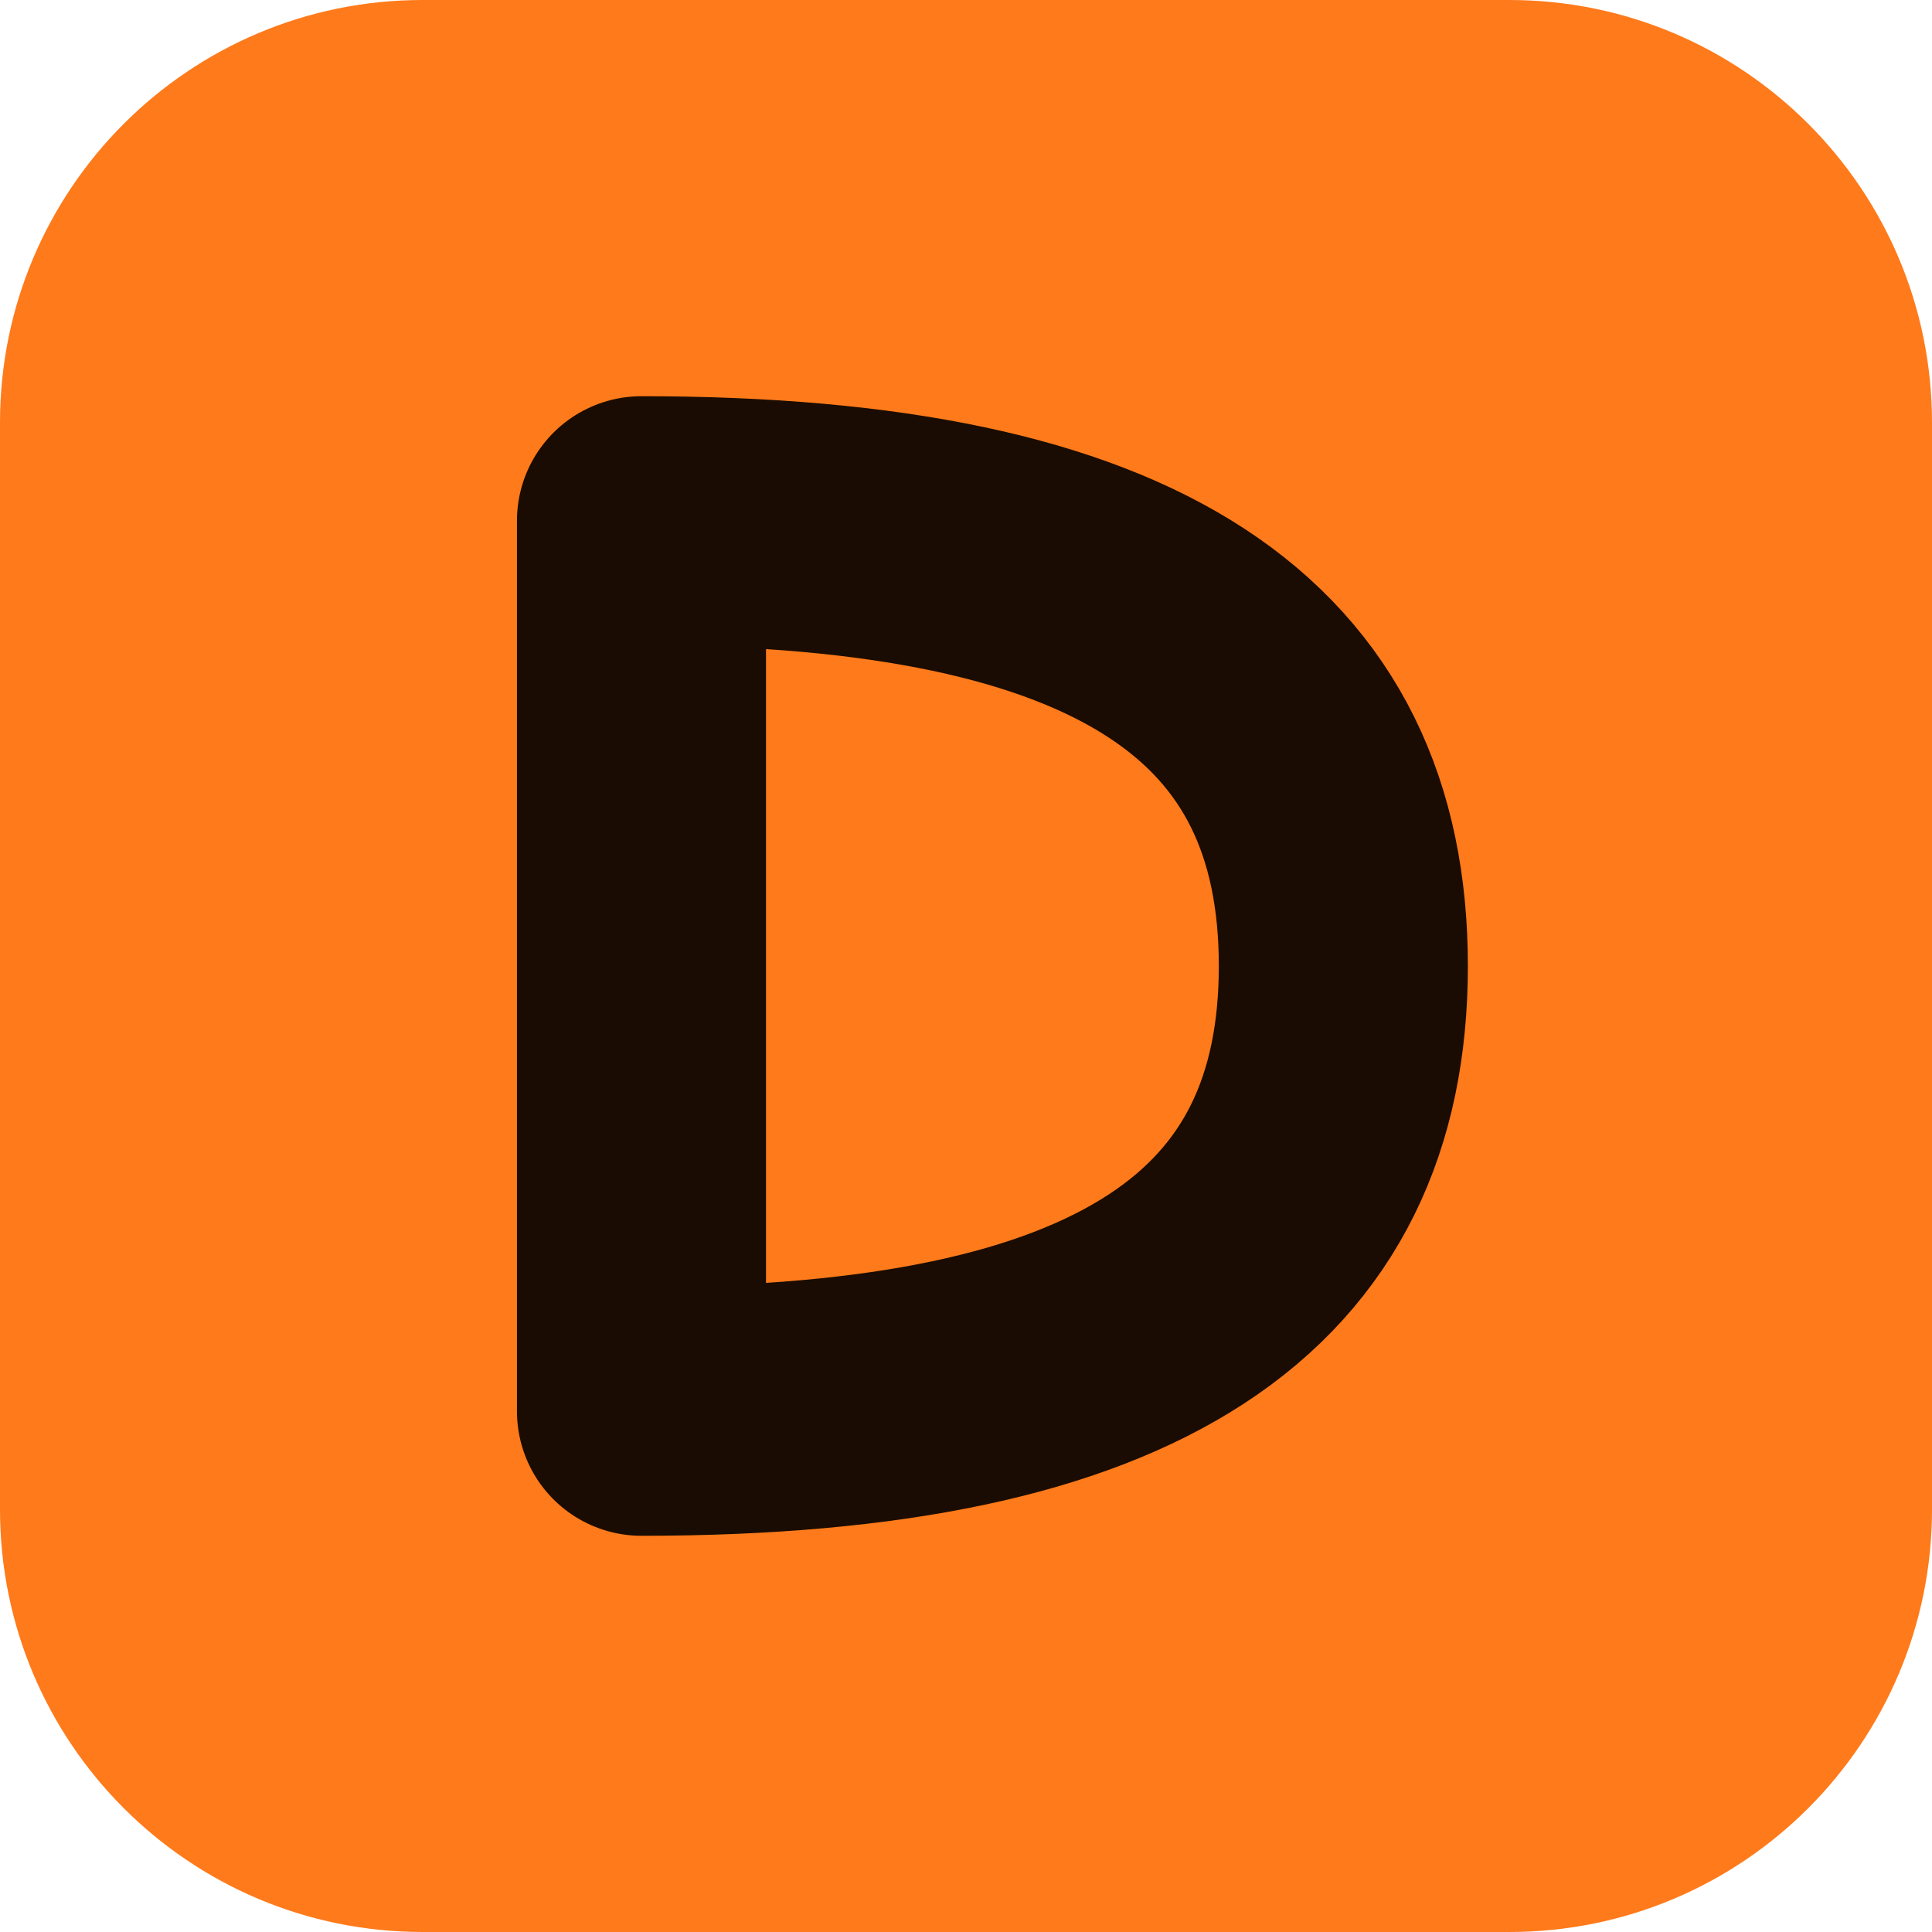
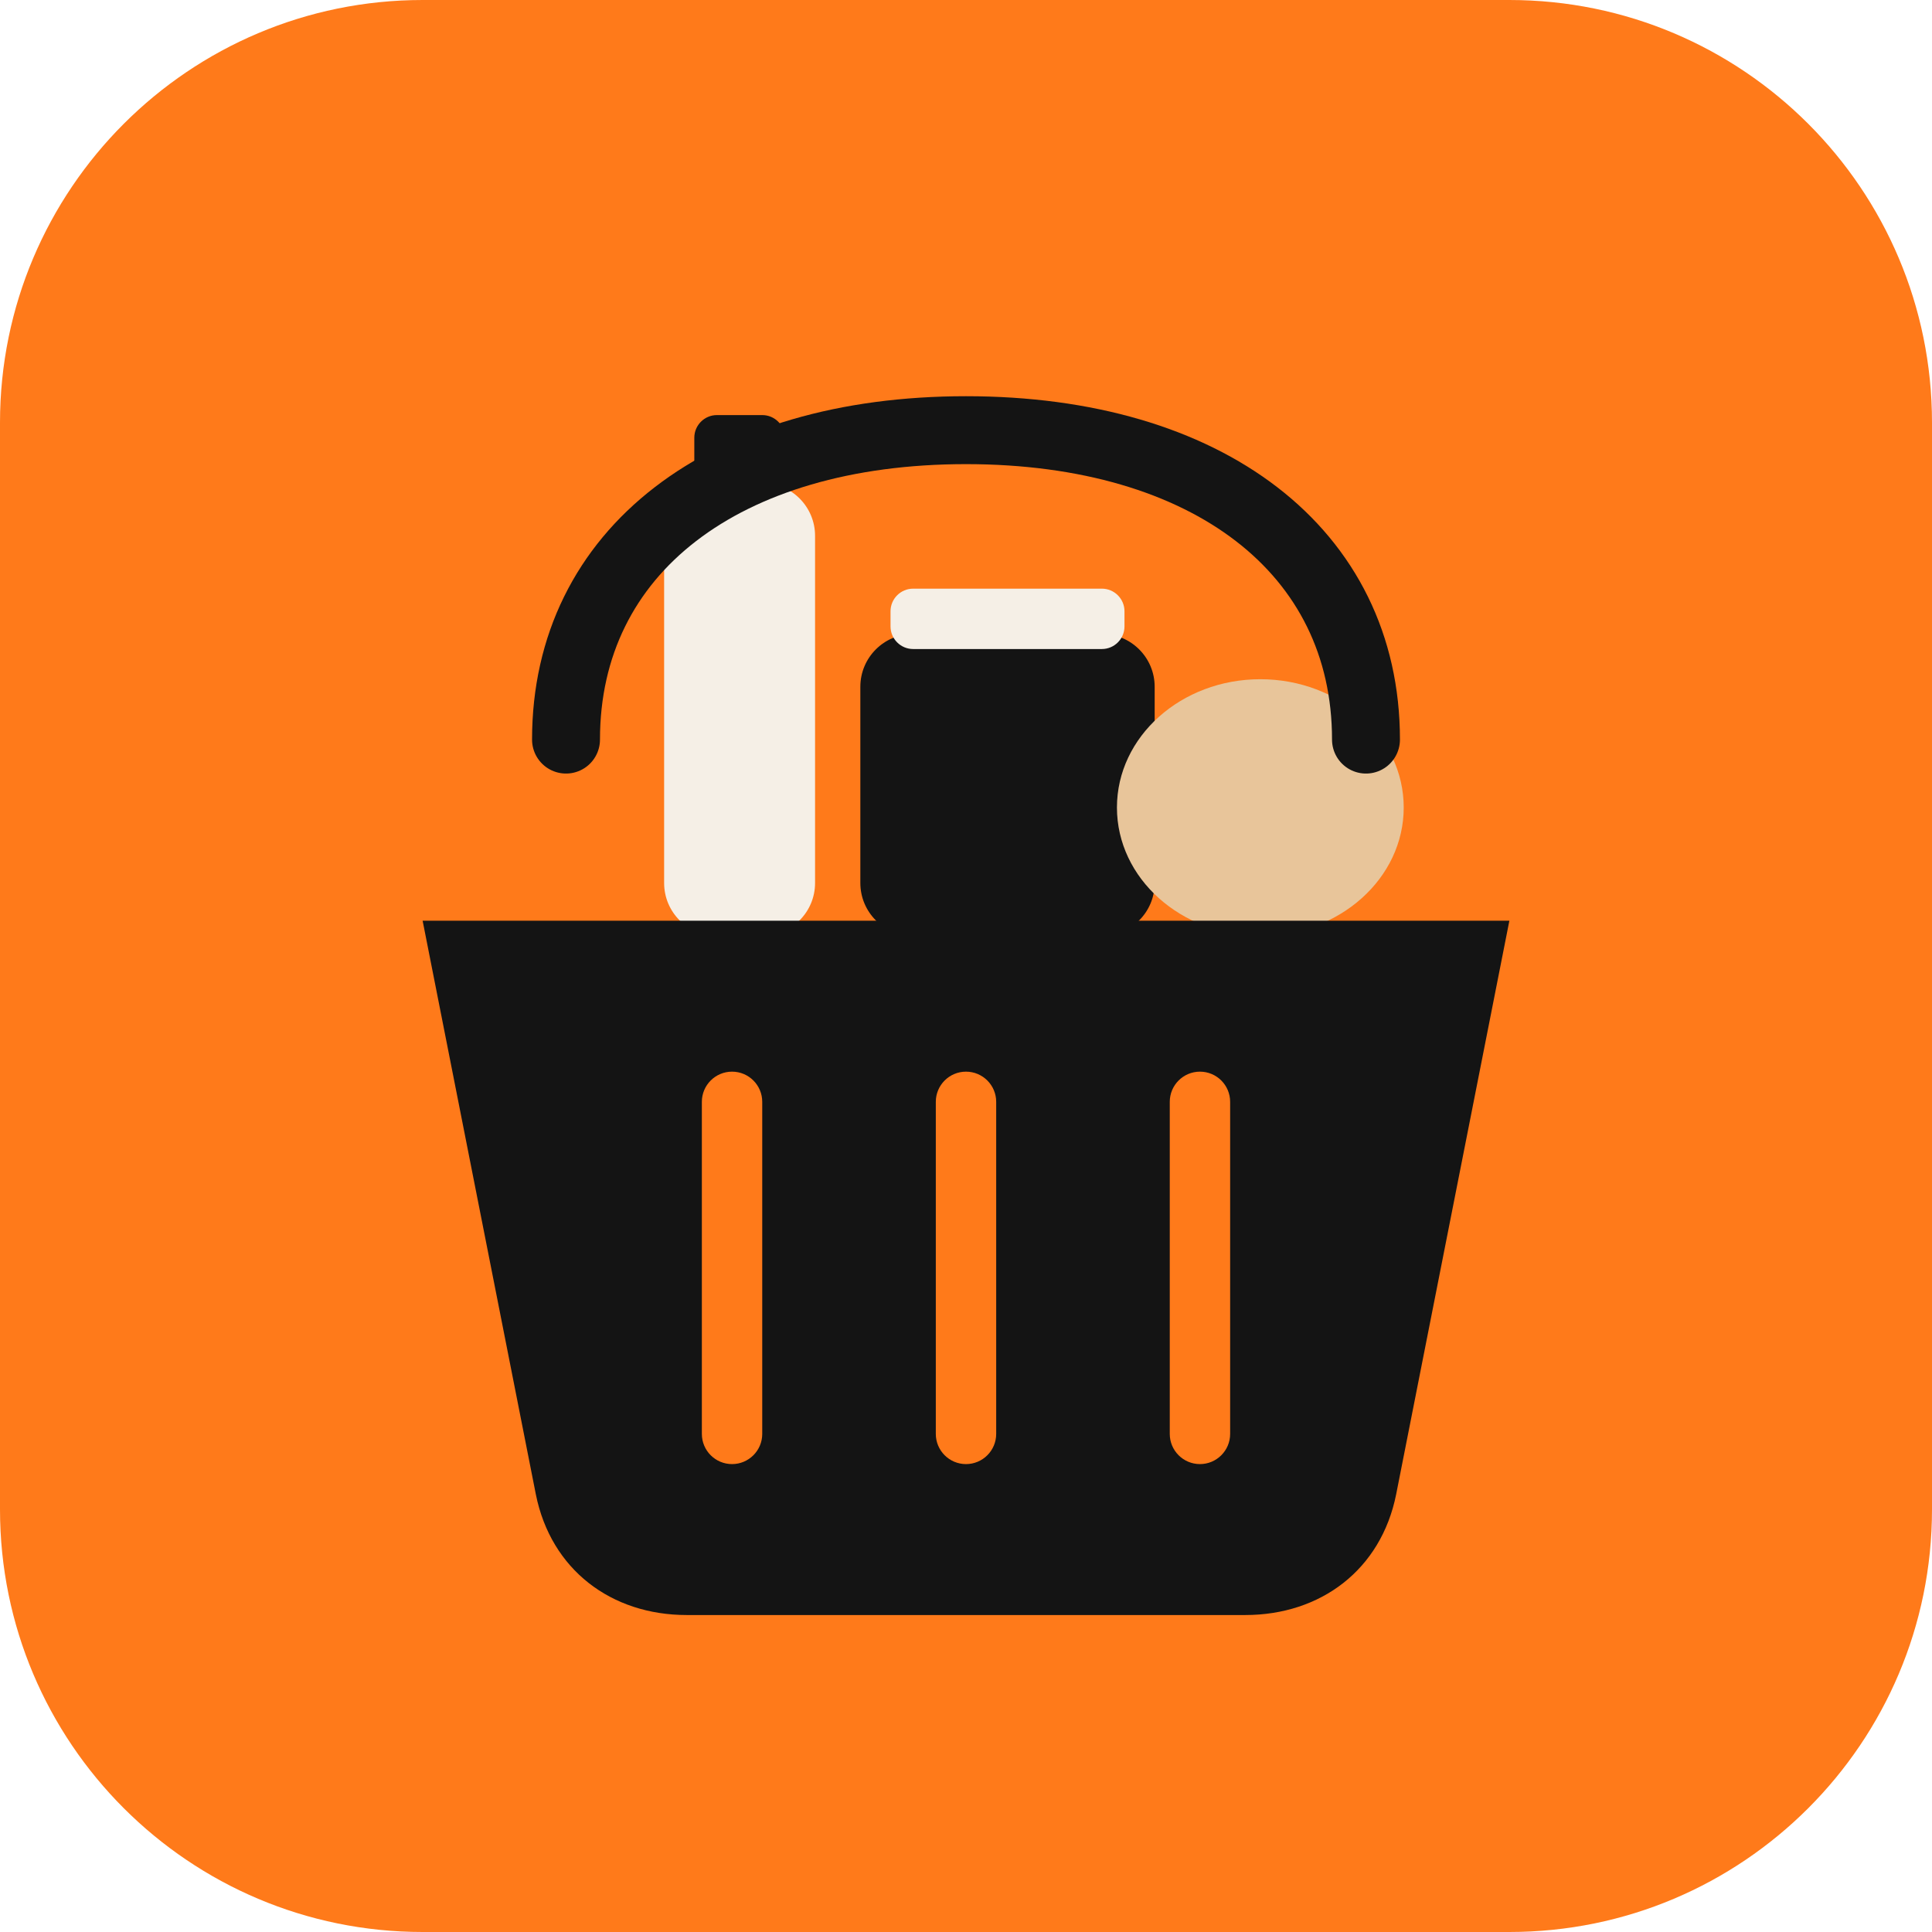
- <svg xmlns="http://www.w3.org/2000/svg" viewBox="0 0 512 512" role="img" aria-label="Dispensa">
+ <svg xmlns="http://www.w3.org/2000/svg" viewBox="0 0 512 512" role="img" aria-label="Despensa">
  <rect width="512" height="512" rx="112" fill="#FF7A1A" />
-   <path d="M170 138 V374 M170 138 C300 138 356 178 356 256 C356 334 300 374 170 374" fill="none" stroke="#1A0C02" stroke-width="66" stroke-linecap="round" stroke-linejoin="round" />
+   <rect x="176" y="128" width="40" height="120" rx="14" fill="#F5EFE6" />
+   <rect x="184" y="110" width="24" height="22" rx="6" fill="#141414" />
+   <rect x="228" y="168" width="78" height="80" rx="14" fill="#141414" />
+   <rect x="236" y="156" width="62" height="16" rx="6" fill="#F5EFE6" />
+   <ellipse cx="334" cy="214" rx="38" ry="34" fill="#E8C59A" />
+   <path d="M150 196c0-50 42-82 106-82s106 32 106 82" fill="none" stroke="#141414" stroke-width="18" stroke-linecap="round" />
+   <path d="M112 244h288l-30 152c-4 20-20 32-40 32H182c-20 0-36-12-40-32z" fill="#141414" />
+   <rect x="186" y="284" width="16" height="104" rx="8" fill="#FF7A1A" />
+   <rect x="248" y="284" width="16" height="104" rx="8" fill="#FF7A1A" />
+   <rect x="310" y="284" width="16" height="104" rx="8" fill="#FF7A1A" />
</svg>
